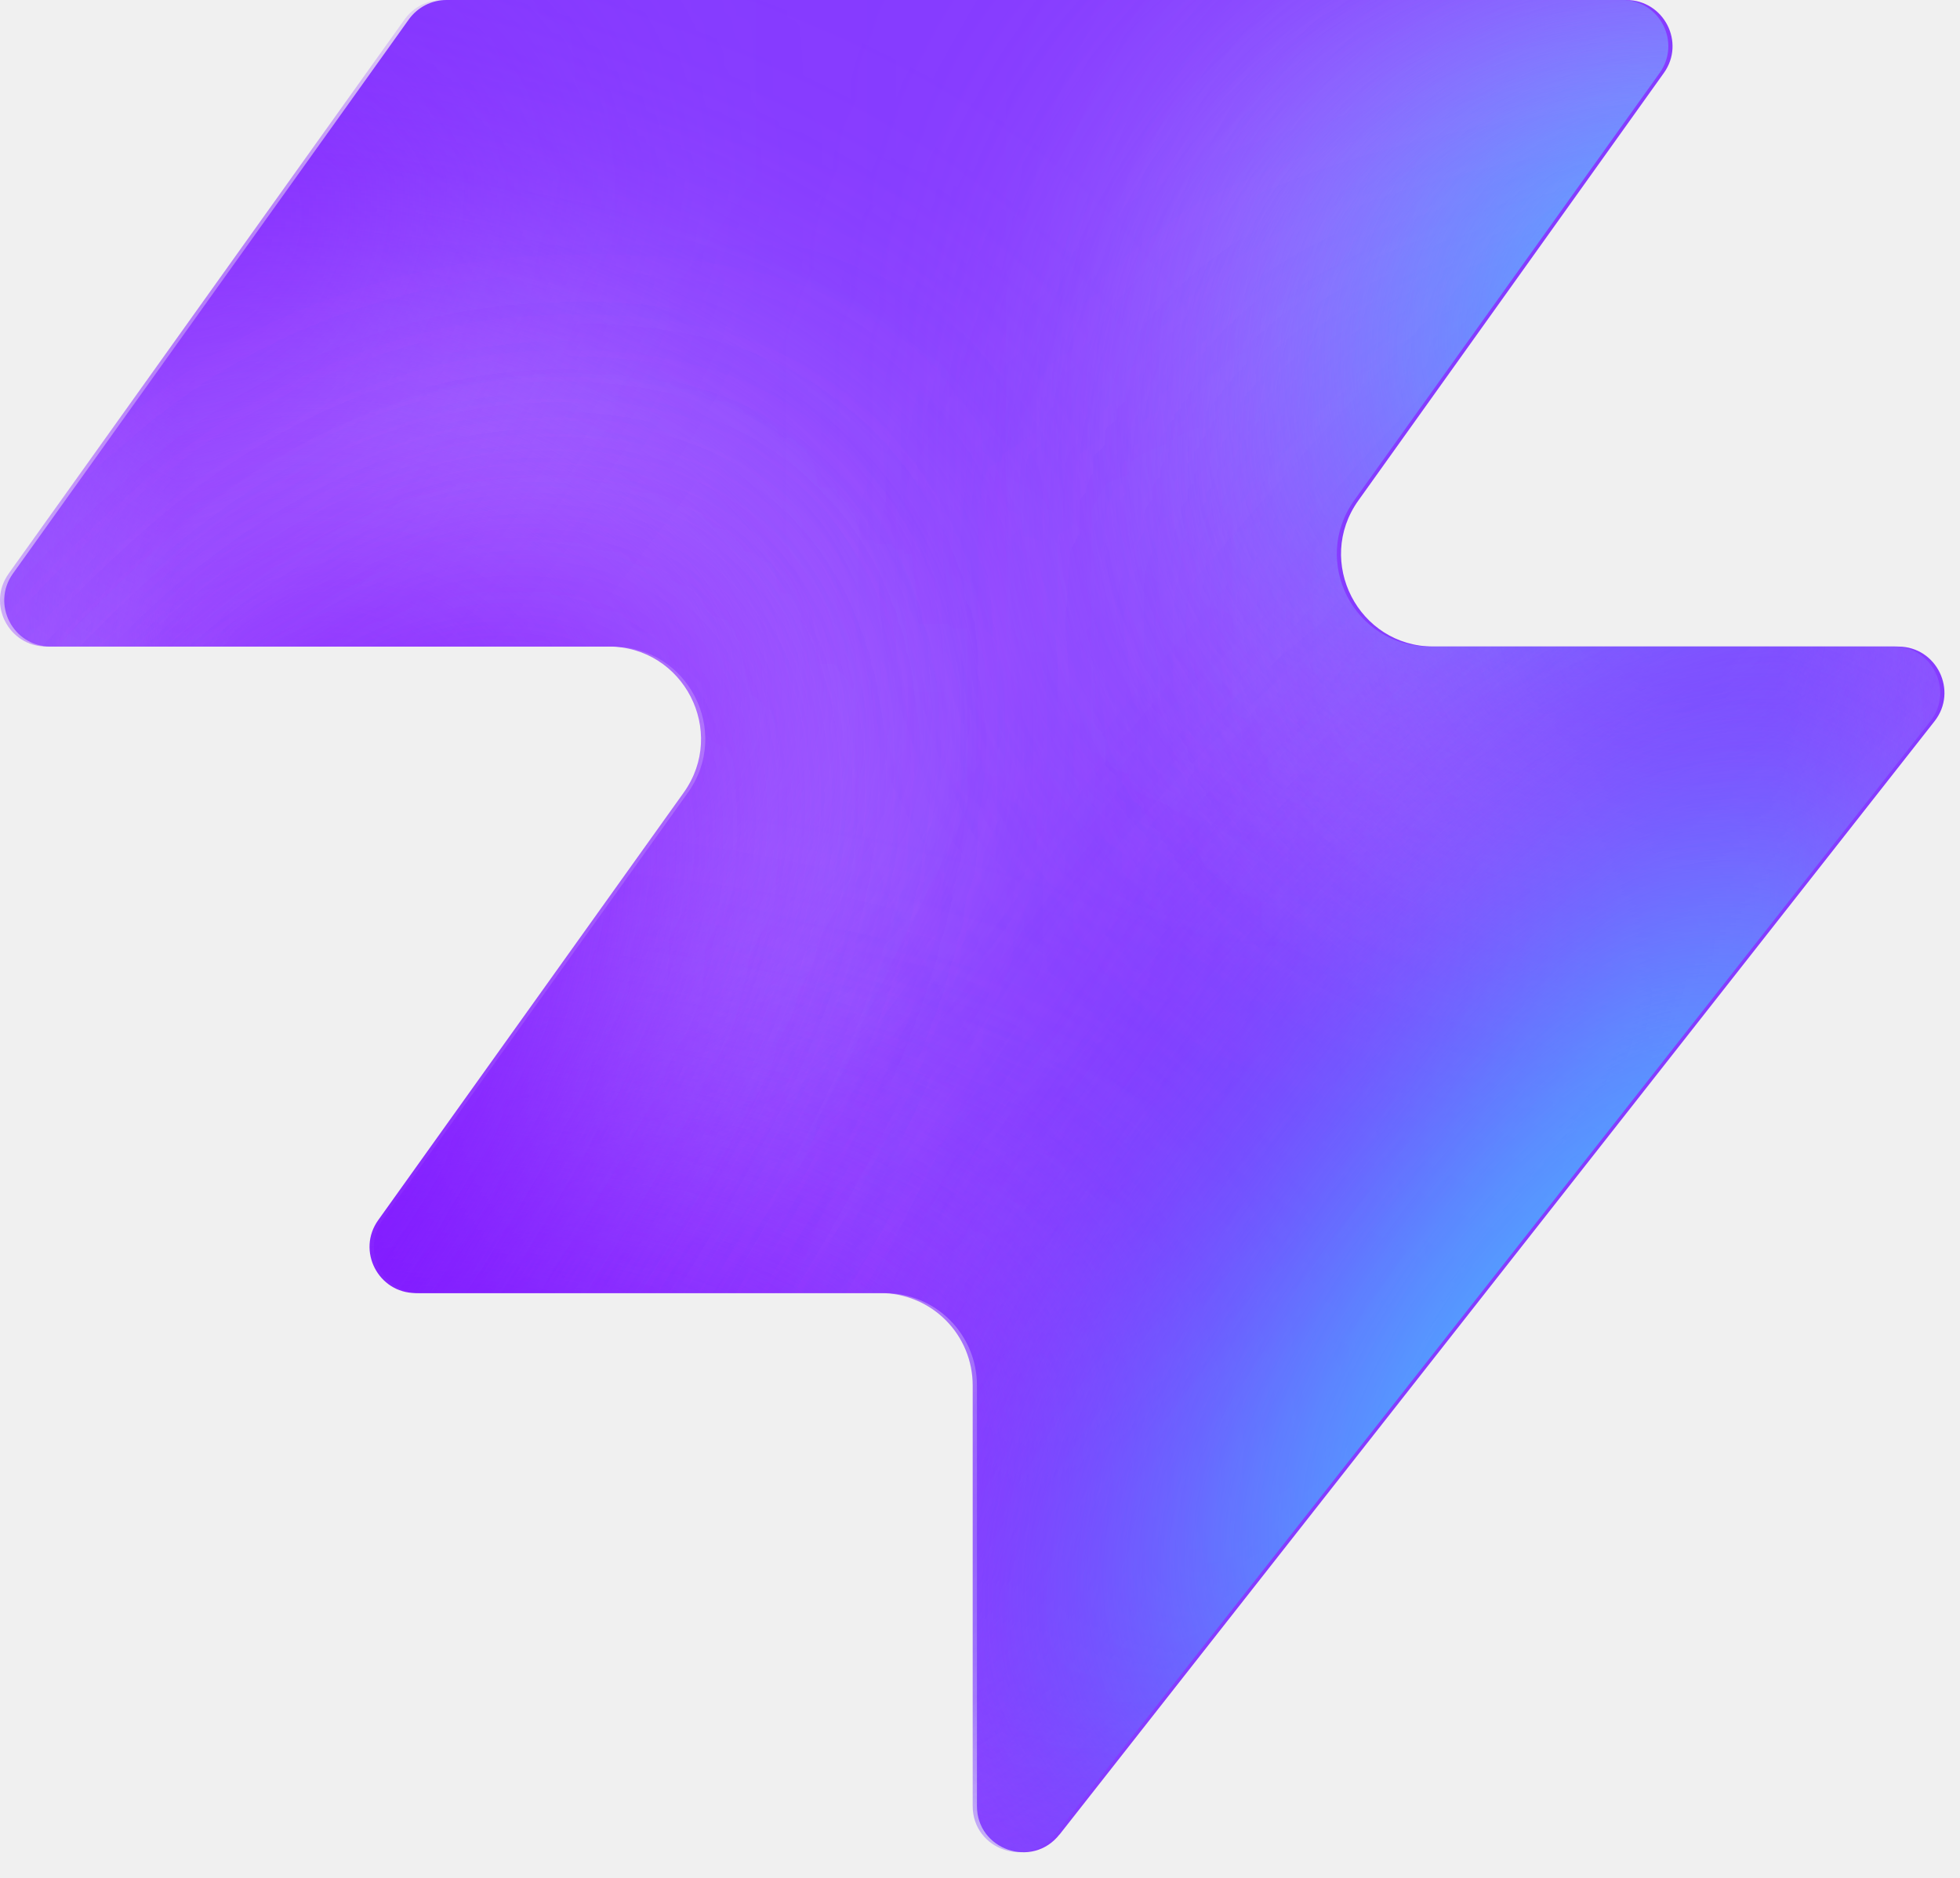
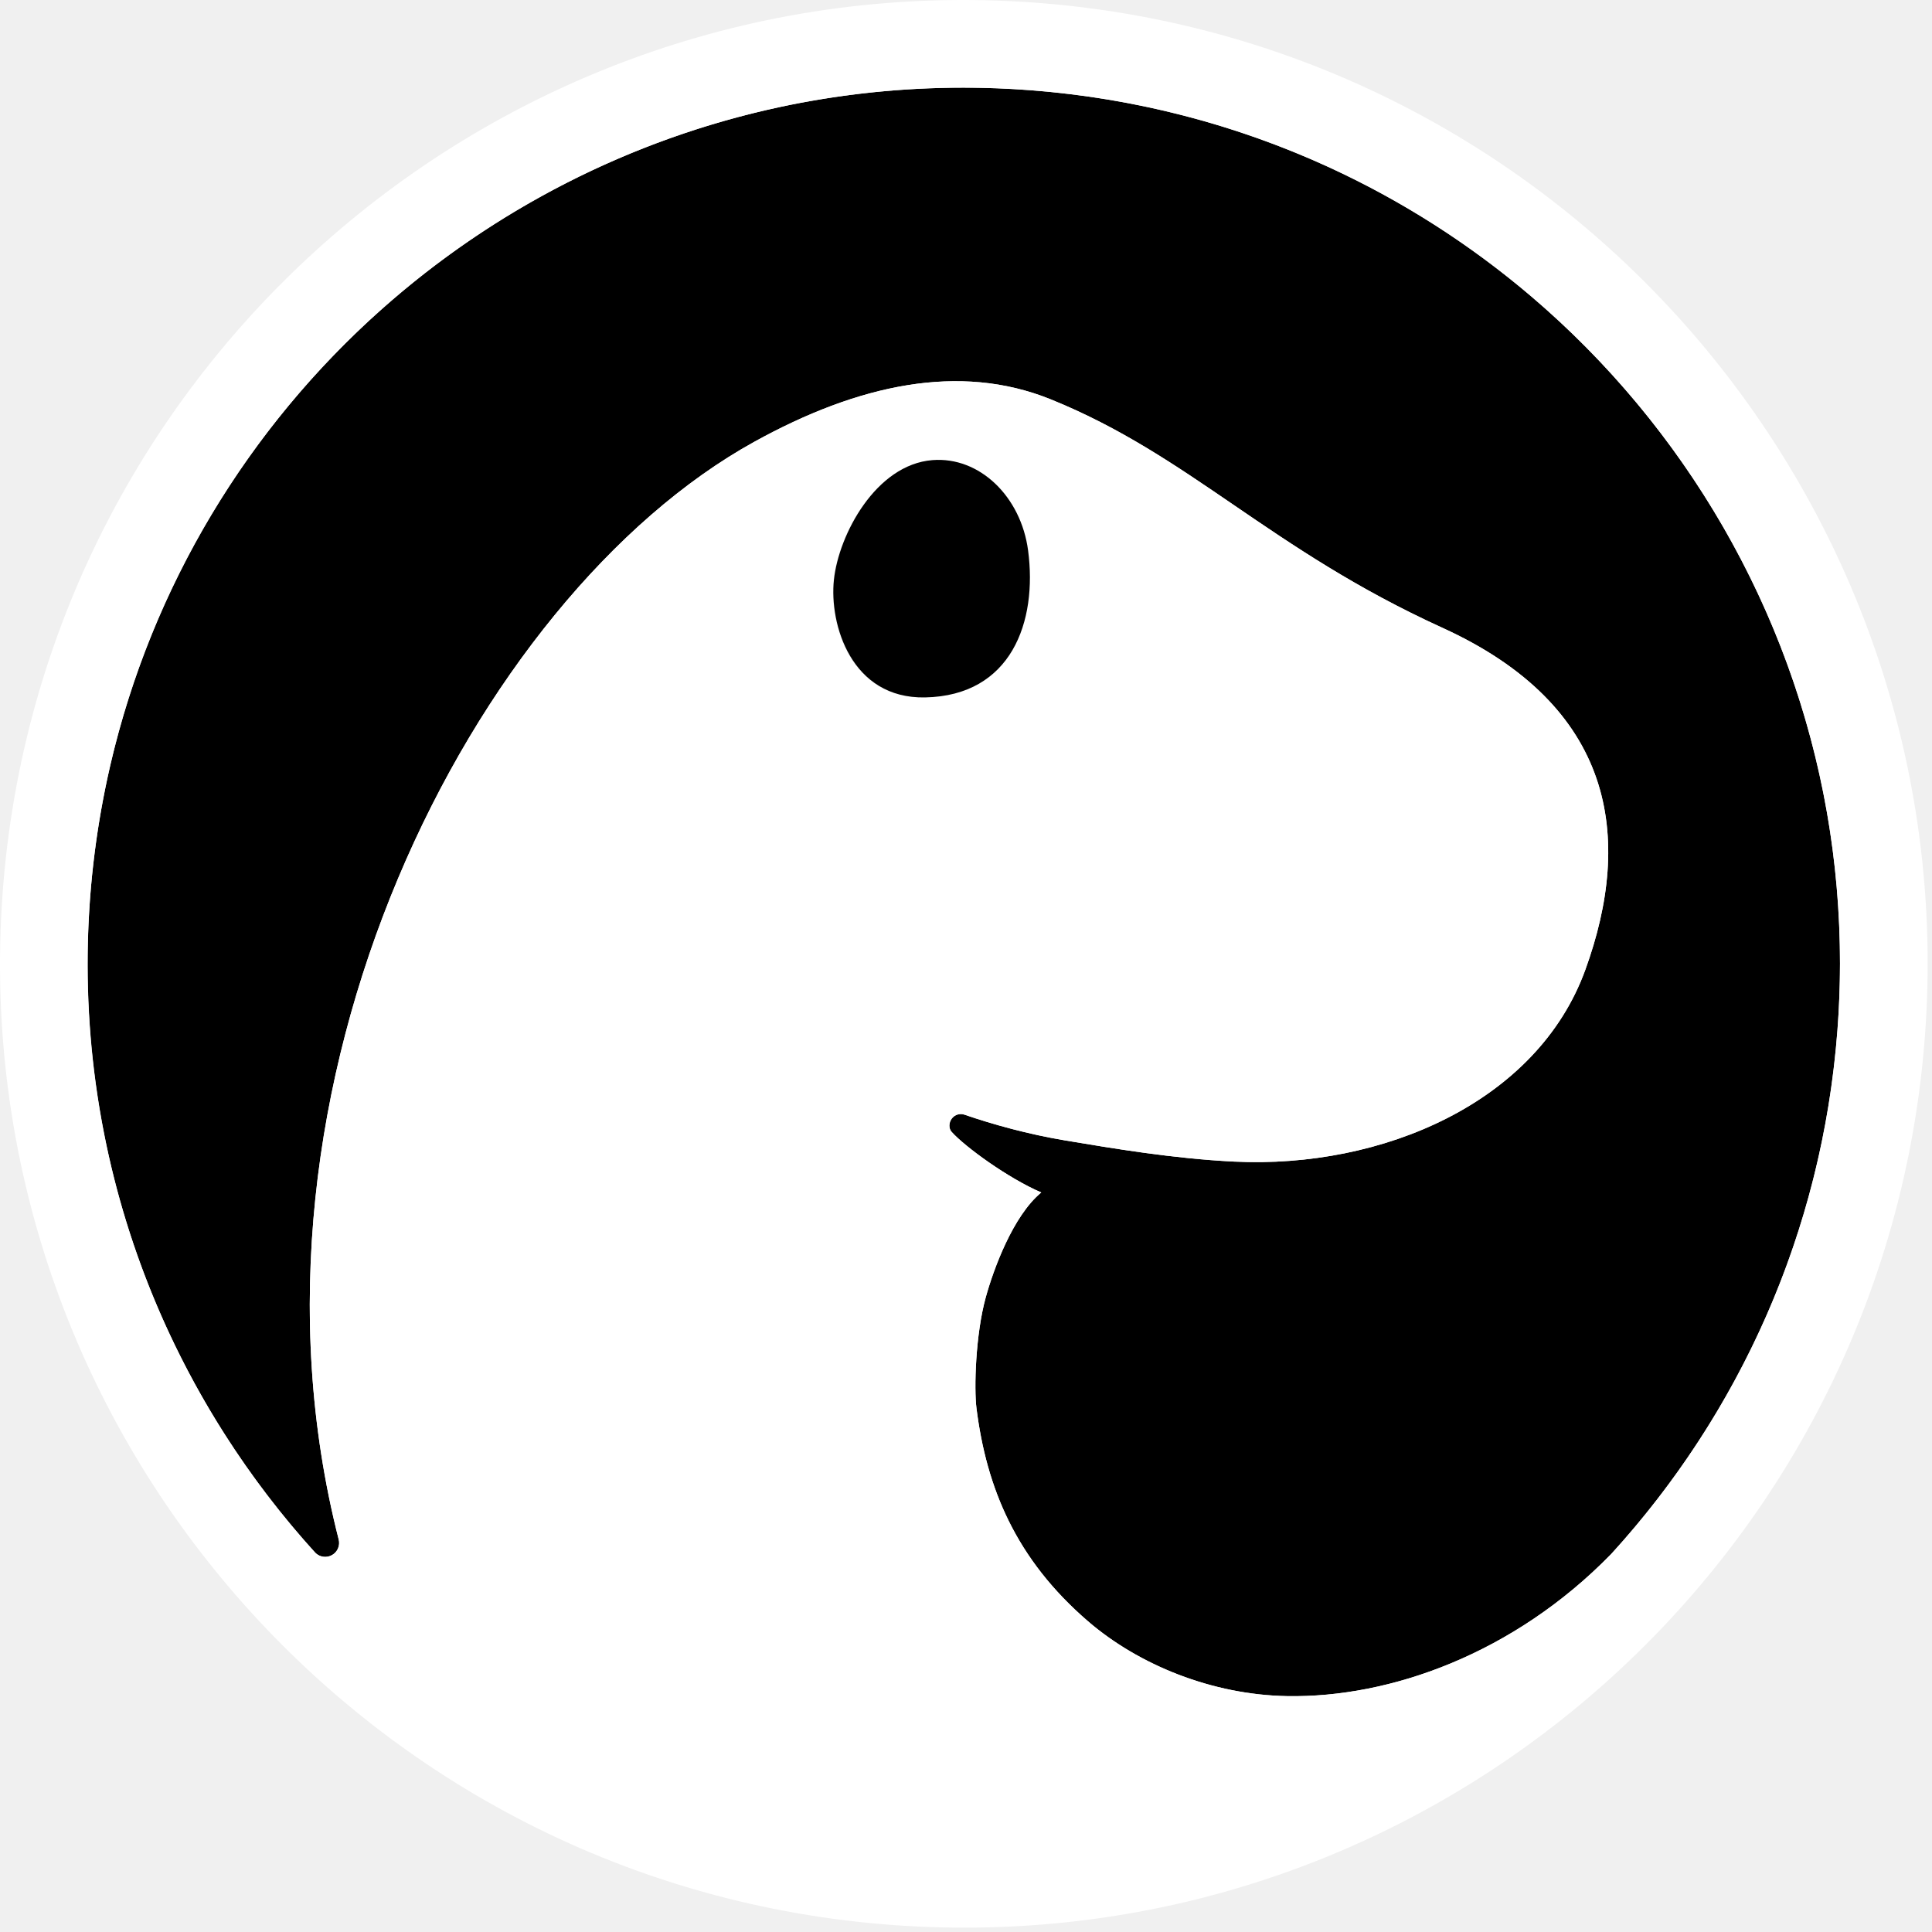
- <svg xmlns="http://www.w3.org/2000/svg" width="48" height="46" fill="none" viewBox="0 0 48 46">
-   <path fill="#863bff" d="M25.946 44.938c-.664.845-2.021.375-2.021-.698V33.937a2.26 2.26 0 0 0-2.262-2.262H10.287c-.92 0-1.456-1.04-.92-1.788l7.48-10.471c1.07-1.497 0-3.578-1.842-3.578H1.237c-.92 0-1.456-1.04-.92-1.788L10.013.474c.214-.297.556-.474.92-.474h28.894c.92 0 1.456 1.04.92 1.788l-7.48 10.471c-1.07 1.498 0 3.579 1.842 3.579h11.377c.943 0 1.473 1.088.89 1.83L25.947 44.94z" style="fill:#863bff;fill:color(display-p3 .525 .23 1);fill-opacity:1" />
-   <mask id="a" width="48" height="46" x="0" y="0" maskUnits="userSpaceOnUse" style="mask-type:alpha">
-     <path fill="#000" d="M25.842 44.938c-.664.844-2.021.375-2.021-.698V33.937a2.26 2.26 0 0 0-2.262-2.262H10.183c-.92 0-1.456-1.04-.92-1.788l7.48-10.471c1.07-1.498 0-3.579-1.842-3.579H1.133c-.92 0-1.456-1.04-.92-1.787L9.91.473c.214-.297.556-.474.92-.474h28.894c.92 0 1.456 1.04.92 1.788l-7.48 10.471c-1.07 1.498 0 3.578 1.842 3.578h11.377c.943 0 1.473 1.088.89 1.832L25.843 44.94z" style="fill:#000;fill-opacity:1" />
-   </mask>
-   <g mask="url(#a)">
-     <g filter="url(#b)">
-       <ellipse cx="5.508" cy="14.704" fill="#ede6ff" rx="5.508" ry="14.704" style="fill:#ede6ff;fill:color(display-p3 .927 .903 1);fill-opacity:1" transform="matrix(.00324 1 1 -.00324 -4.47 31.516)" />
-     </g>
-     <g filter="url(#c)">
-       <ellipse cx="10.399" cy="29.851" fill="#ede6ff" rx="10.399" ry="29.851" style="fill:#ede6ff;fill:color(display-p3 .927 .903 1);fill-opacity:1" transform="matrix(.00324 1 1 -.00324 -39.328 7.883)" />
-     </g>
-     <g filter="url(#d)">
-       <ellipse cx="5.508" cy="30.487" fill="#7e14ff" rx="5.508" ry="30.487" style="fill:#7e14ff;fill:color(display-p3 .492 .077 1);fill-opacity:1" transform="rotate(89.814 -25.913 -14.639)scale(1 -1)" />
-     </g>
-     <g filter="url(#e)">
-       <ellipse cx="5.508" cy="30.599" fill="#7e14ff" rx="5.508" ry="30.599" style="fill:#7e14ff;fill:color(display-p3 .492 .077 1);fill-opacity:1" transform="rotate(89.814 -32.644 -3.334)scale(1 -1)" />
-     </g>
-     <g filter="url(#f)">
-       <ellipse cx="5.508" cy="30.599" fill="#7e14ff" rx="5.508" ry="30.599" style="fill:#7e14ff;fill:color(display-p3 .492 .077 1);fill-opacity:1" transform="matrix(.00324 1 1 -.00324 -34.34 30.47)" />
-     </g>
-     <g filter="url(#g)">
-       <ellipse cx="14.072" cy="22.078" fill="#ede6ff" rx="14.072" ry="22.078" style="fill:#ede6ff;fill:color(display-p3 .927 .903 1);fill-opacity:1" transform="rotate(93.35 24.506 48.493)scale(-1 1)" />
-     </g>
-     <g filter="url(#h)">
-       <ellipse cx="3.47" cy="21.501" fill="#7e14ff" rx="3.47" ry="21.501" style="fill:#7e14ff;fill:color(display-p3 .492 .077 1);fill-opacity:1" transform="rotate(89.009 28.708 47.59)scale(-1 1)" />
-     </g>
-     <g filter="url(#i)">
-       <ellipse cx="3.47" cy="21.501" fill="#7e14ff" rx="3.47" ry="21.501" style="fill:#7e14ff;fill:color(display-p3 .492 .077 1);fill-opacity:1" transform="rotate(89.009 28.708 47.59)scale(-1 1)" />
-     </g>
-     <g filter="url(#j)">
-       <ellipse cx=".387" cy="8.972" fill="#7e14ff" rx="4.407" ry="29.108" style="fill:#7e14ff;fill:color(display-p3 .492 .077 1);fill-opacity:1" transform="rotate(39.51 .387 8.972)" />
-     </g>
-     <g filter="url(#k)">
-       <ellipse cx="47.523" cy="-6.092" fill="#7e14ff" rx="4.407" ry="29.108" style="fill:#7e14ff;fill:color(display-p3 .492 .077 1);fill-opacity:1" transform="rotate(37.892 47.523 -6.092)" />
-     </g>
-     <g filter="url(#l)">
-       <ellipse cx="41.412" cy="6.333" fill="#47bfff" rx="5.971" ry="9.665" style="fill:#47bfff;fill:color(display-p3 .28 .748 1);fill-opacity:1" transform="rotate(37.892 41.412 6.333)" />
-     </g>
-     <g filter="url(#m)">
-       <ellipse cx="-1.879" cy="38.332" fill="#7e14ff" rx="4.407" ry="29.108" style="fill:#7e14ff;fill:color(display-p3 .492 .077 1);fill-opacity:1" transform="rotate(37.892 -1.88 38.332)" />
-     </g>
-     <g filter="url(#n)">
-       <ellipse cx="-1.879" cy="38.332" fill="#7e14ff" rx="4.407" ry="29.108" style="fill:#7e14ff;fill:color(display-p3 .492 .077 1);fill-opacity:1" transform="rotate(37.892 -1.88 38.332)" />
-     </g>
-     <g filter="url(#o)">
-       <ellipse cx="35.651" cy="29.907" fill="#7e14ff" rx="4.407" ry="29.108" style="fill:#7e14ff;fill:color(display-p3 .492 .077 1);fill-opacity:1" transform="rotate(37.892 35.651 29.907)" />
-     </g>
-     <g filter="url(#p)">
-       <ellipse cx="38.418" cy="32.4" fill="#47bfff" rx="5.971" ry="15.297" style="fill:#47bfff;fill:color(display-p3 .28 .748 1);fill-opacity:1" transform="rotate(37.892 38.418 32.4)" />
-     </g>
+ <svg xmlns="http://www.w3.org/2000/svg" width="100%" height="100%" viewBox="0 0 441 441" version="1.1" xml:space="preserve" style="fill-rule: evenodd; clip-rule: evenodd; stroke-linejoin: round; stroke-miterlimit: 2">
+   <g transform="matrix(1.02631,-2.08167e-17,2.08167e-17,1.02631,-0.525826,-0.525138)">
+     <path d="M37.965,296.635C26.441,271.766 20.009,244.065 20.009,214.873C20.009,207.318 20.439,199.863 21.278,192.531C22.129,185.123 23.39,177.852 25.036,170.742C34.286,130.852 55.801,95.64 85.384,69.301C110.233,47.207 140.674,31.444 174.043,24.299C187.212,21.486 200.872,20.006 214.875,20.006C219.783,20.011 224.727,20.2 229.701,20.579C253.285,22.38 275.571,28.317 295.904,37.625C312.305,45.143 327.486,54.87 341.064,66.426C375.17,95.48 398.957,135.953 406.867,181.369C408.757,192.255 409.742,203.45 409.742,214.873C409.738,219.789 409.548,224.74 409.168,229.721C407.731,248.545 403.659,266.542 397.34,283.379C388.521,306.83 375.308,328.136 358.706,346.294C337.113,368.342 309.673,378.152 286.755,377.744C270.09,377.447 253.784,370.816 242.516,361.114C226.42,347.253 219.918,331.409 217.69,313.729C217.136,309.334 217.461,297.358 219.748,289.066C221.453,282.885 225.777,270.948 232.1,265.727C224.703,262.541 215.183,255.604 212.182,252.274C211.445,251.455 211.54,250.174 212.2,249.292C212.861,248.41 214.02,248.062 215.057,248.435C221.416,250.618 229.161,252.771 237.327,254.137C248.067,255.932 261.424,258.194 274.955,258.859C307.946,260.479 342.407,245.67 353.103,216.207C363.798,186.744 359.649,157.602 321.279,140.121C282.909,122.64 265.185,101.856 234.183,89.32C213.934,81.131 191.396,85.992 168.257,98.78C105.931,133.223 50.092,242.048 75.833,342.873C76.201,344.252 75.58,345.705 74.328,346.392C73.156,347.036 71.713,346.852 70.741,345.962C63.25,337.731 56.454,328.857 50.445,319.433C45.796,312.139 41.623,304.524 37.965,296.635Z" />
  </g>
-   <defs>
-     <filter id="b" width="60.045" height="41.654" x="-19.77" y="16.149" color-interpolation-filters="sRGB" filterUnits="userSpaceOnUse">
-       <feFlood flood-opacity="0" result="BackgroundImageFix" />
-       <feBlend in="SourceGraphic" in2="BackgroundImageFix" result="shape" />
-       <feGaussianBlur result="effect1_foregroundBlur_2002_17158" stdDeviation="7.659" />
-     </filter>
-     <filter id="c" width="90.34" height="51.437" x="-54.613" y="-7.533" color-interpolation-filters="sRGB" filterUnits="userSpaceOnUse">
-       <feFlood flood-opacity="0" result="BackgroundImageFix" />
-       <feBlend in="SourceGraphic" in2="BackgroundImageFix" result="shape" />
-       <feGaussianBlur result="effect1_foregroundBlur_2002_17158" stdDeviation="7.659" />
-     </filter>
-     <filter id="d" width="79.355" height="29.4" x="-49.64" y="2.03" color-interpolation-filters="sRGB" filterUnits="userSpaceOnUse">
-       <feFlood flood-opacity="0" result="BackgroundImageFix" />
-       <feBlend in="SourceGraphic" in2="BackgroundImageFix" result="shape" />
-       <feGaussianBlur result="effect1_foregroundBlur_2002_17158" stdDeviation="4.596" />
-     </filter>
-     <filter id="e" width="79.579" height="29.4" x="-45.045" y="20.029" color-interpolation-filters="sRGB" filterUnits="userSpaceOnUse">
-       <feFlood flood-opacity="0" result="BackgroundImageFix" />
-       <feBlend in="SourceGraphic" in2="BackgroundImageFix" result="shape" />
-       <feGaussianBlur result="effect1_foregroundBlur_2002_17158" stdDeviation="4.596" />
-     </filter>
-     <filter id="f" width="79.579" height="29.4" x="-43.513" y="21.178" color-interpolation-filters="sRGB" filterUnits="userSpaceOnUse">
-       <feFlood flood-opacity="0" result="BackgroundImageFix" />
-       <feBlend in="SourceGraphic" in2="BackgroundImageFix" result="shape" />
-       <feGaussianBlur result="effect1_foregroundBlur_2002_17158" stdDeviation="4.596" />
-     </filter>
-     <filter id="g" width="74.749" height="58.852" x="15.756" y="-17.901" color-interpolation-filters="sRGB" filterUnits="userSpaceOnUse">
-       <feFlood flood-opacity="0" result="BackgroundImageFix" />
-       <feBlend in="SourceGraphic" in2="BackgroundImageFix" result="shape" />
-       <feGaussianBlur result="effect1_foregroundBlur_2002_17158" stdDeviation="7.659" />
-     </filter>
-     <filter id="h" width="61.377" height="25.362" x="23.548" y="2.284" color-interpolation-filters="sRGB" filterUnits="userSpaceOnUse">
-       <feFlood flood-opacity="0" result="BackgroundImageFix" />
-       <feBlend in="SourceGraphic" in2="BackgroundImageFix" result="shape" />
-       <feGaussianBlur result="effect1_foregroundBlur_2002_17158" stdDeviation="4.596" />
-     </filter>
-     <filter id="i" width="61.377" height="25.362" x="23.548" y="2.284" color-interpolation-filters="sRGB" filterUnits="userSpaceOnUse">
-       <feFlood flood-opacity="0" result="BackgroundImageFix" />
-       <feBlend in="SourceGraphic" in2="BackgroundImageFix" result="shape" />
-       <feGaussianBlur result="effect1_foregroundBlur_2002_17158" stdDeviation="4.596" />
-     </filter>
-     <filter id="j" width="56.045" height="63.649" x="-27.636" y="-22.853" color-interpolation-filters="sRGB" filterUnits="userSpaceOnUse">
-       <feFlood flood-opacity="0" result="BackgroundImageFix" />
-       <feBlend in="SourceGraphic" in2="BackgroundImageFix" result="shape" />
-       <feGaussianBlur result="effect1_foregroundBlur_2002_17158" stdDeviation="4.596" />
-     </filter>
-     <filter id="k" width="54.814" height="64.646" x="20.116" y="-38.415" color-interpolation-filters="sRGB" filterUnits="userSpaceOnUse">
-       <feFlood flood-opacity="0" result="BackgroundImageFix" />
-       <feBlend in="SourceGraphic" in2="BackgroundImageFix" result="shape" />
-       <feGaussianBlur result="effect1_foregroundBlur_2002_17158" stdDeviation="4.596" />
-     </filter>
-     <filter id="l" width="33.541" height="35.313" x="24.641" y="-11.323" color-interpolation-filters="sRGB" filterUnits="userSpaceOnUse">
-       <feFlood flood-opacity="0" result="BackgroundImageFix" />
-       <feBlend in="SourceGraphic" in2="BackgroundImageFix" result="shape" />
-       <feGaussianBlur result="effect1_foregroundBlur_2002_17158" stdDeviation="4.596" />
-     </filter>
-     <filter id="m" width="54.814" height="64.646" x="-29.286" y="6.009" color-interpolation-filters="sRGB" filterUnits="userSpaceOnUse">
-       <feFlood flood-opacity="0" result="BackgroundImageFix" />
-       <feBlend in="SourceGraphic" in2="BackgroundImageFix" result="shape" />
-       <feGaussianBlur result="effect1_foregroundBlur_2002_17158" stdDeviation="4.596" />
-     </filter>
-     <filter id="n" width="54.814" height="64.646" x="-29.286" y="6.009" color-interpolation-filters="sRGB" filterUnits="userSpaceOnUse">
-       <feFlood flood-opacity="0" result="BackgroundImageFix" />
-       <feBlend in="SourceGraphic" in2="BackgroundImageFix" result="shape" />
-       <feGaussianBlur result="effect1_foregroundBlur_2002_17158" stdDeviation="4.596" />
-     </filter>
-     <filter id="o" width="54.814" height="64.646" x="8.244" y="-2.416" color-interpolation-filters="sRGB" filterUnits="userSpaceOnUse">
-       <feFlood flood-opacity="0" result="BackgroundImageFix" />
-       <feBlend in="SourceGraphic" in2="BackgroundImageFix" result="shape" />
-       <feGaussianBlur result="effect1_foregroundBlur_2002_17158" stdDeviation="4.596" />
-     </filter>
-     <filter id="p" width="39.409" height="43.623" x="18.713" y="10.588" color-interpolation-filters="sRGB" filterUnits="userSpaceOnUse">
-       <feFlood flood-opacity="0" result="BackgroundImageFix" />
-       <feBlend in="SourceGraphic" in2="BackgroundImageFix" result="shape" />
-       <feGaussianBlur result="effect1_foregroundBlur_2002_17158" stdDeviation="4.596" />
-     </filter>
-   </defs>
+   <g transform="matrix(0.0920293,0.00428099,-0.00428099,0.0920293,-28.1272,-500.301)">
+     <path d="M3053.7,5296.9C4371.65,5296.9 5441.66,6366.91 5441.66,7684.86C5441.66,9002.81 4371.65,10072.8 3053.7,10072.8C1735.75,10072.8 665.74,9002.81 665.74,7684.86C665.74,6366.91 1735.75,5296.9 3053.7,5296.9ZM3745.03,8143.22C3594.12,8142.82 3444.31,8124.57 3323.87,8110.15C3232.29,8099.18 3144.99,8079.23 3073.1,8058.23C3061.36,8054.62 3048.65,8059.09 3041.75,8069.24C3034.86,8079.4 3034.46,8093.71 3043.09,8102.44C3078.21,8137.94 3187.74,8210.21 3271.7,8241.83C3204.04,8303.2 3162.1,8438.28 3146.33,8507.94C3125.17,8601.4 3127.75,8734.83 3136.19,8783.45C3170.14,8979.04 3250.69,9151.99 3436.99,9297.9C3567.4,9400.03 3752.28,9465.38 3937.88,9460.06C4194.01,9452.71 4495.48,9328.51 4724.65,9070.17C5023.25,8710.58 5208.52,8252.45 5223.47,7749.5C5259.08,6551.9 4315.7,5550.69 3118.1,5515.08C1920.51,5479.47 919.301,6422.86 883.689,7620.45C865.246,8240.66 1109.37,8808.21 1515.43,9216.2C1526.73,9227.39 1544.21,9229.43 1557.78,9221.14C1571.35,9212.85 1577.51,9196.36 1572.7,9181.2C1234.07,8072.55 1799.11,6832.64 2474.84,6417.1C2725.71,6262.82 2973.99,6197.06 3203.56,6277.7C3555.04,6401.15 3763.03,6623.26 4199.06,6797.93C4635.09,6972.59 4696.35,7294.74 4592.58,7628.14C4488.81,7961.54 4113,8144.17 3745.03,8143.22ZM2917.17,6442.51C2777.75,6459.97 2693.93,6637.44 2687.08,6749.42C2680.18,6861.39 2744.03,7042.7 2926.19,7030.63C3139.52,7016.49 3195.89,6830.7 3164.24,6654.94C3140.48,6522.94 3033.73,6427.9 2917.17,6442.51Z" style="fill: white" />
+   </g>
+   <g transform="matrix(7.12289,0.543899,-0.543899,7.12289,-4867.49,-1040.55)">
+     <path d="M721.316,105.751C722.813,105.518 724.225,106.703 724.582,108.395C725.058,110.649 724.402,113.065 721.658,113.329C719.314,113.555 718.422,111.242 718.468,109.796C718.513,108.35 719.525,106.03 721.316,105.751Z" />
+   </g>
</svg>
